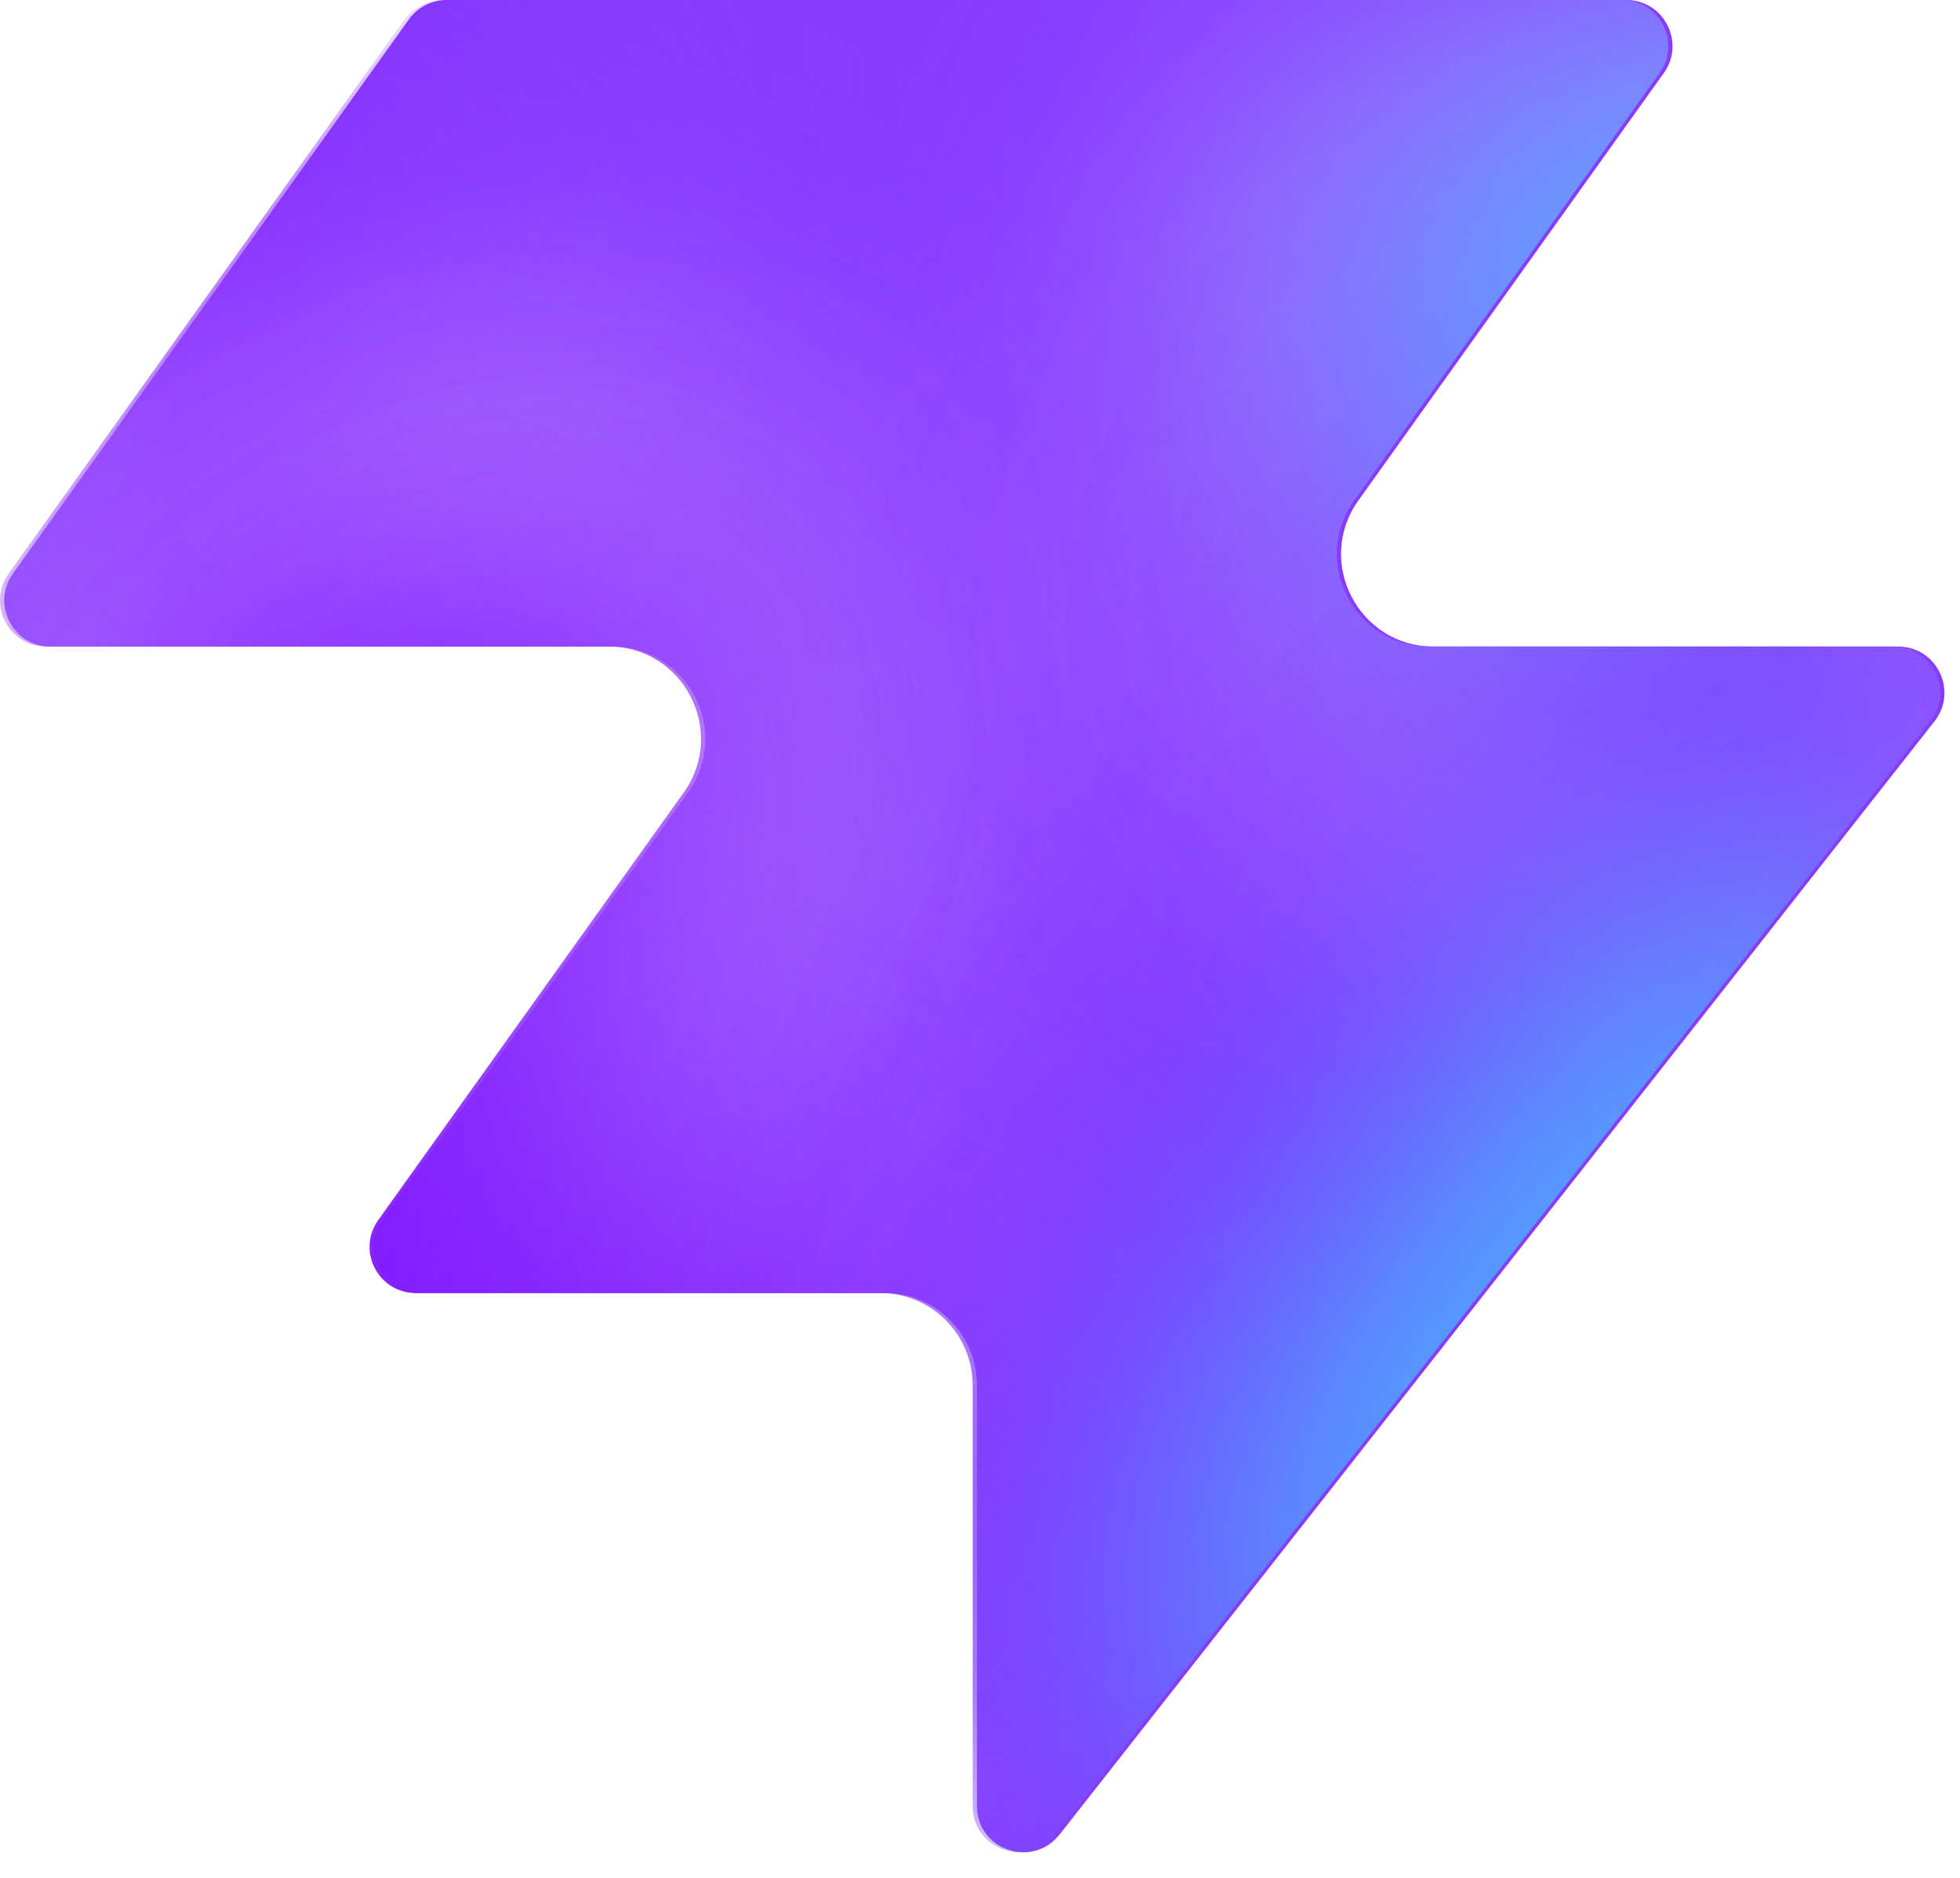
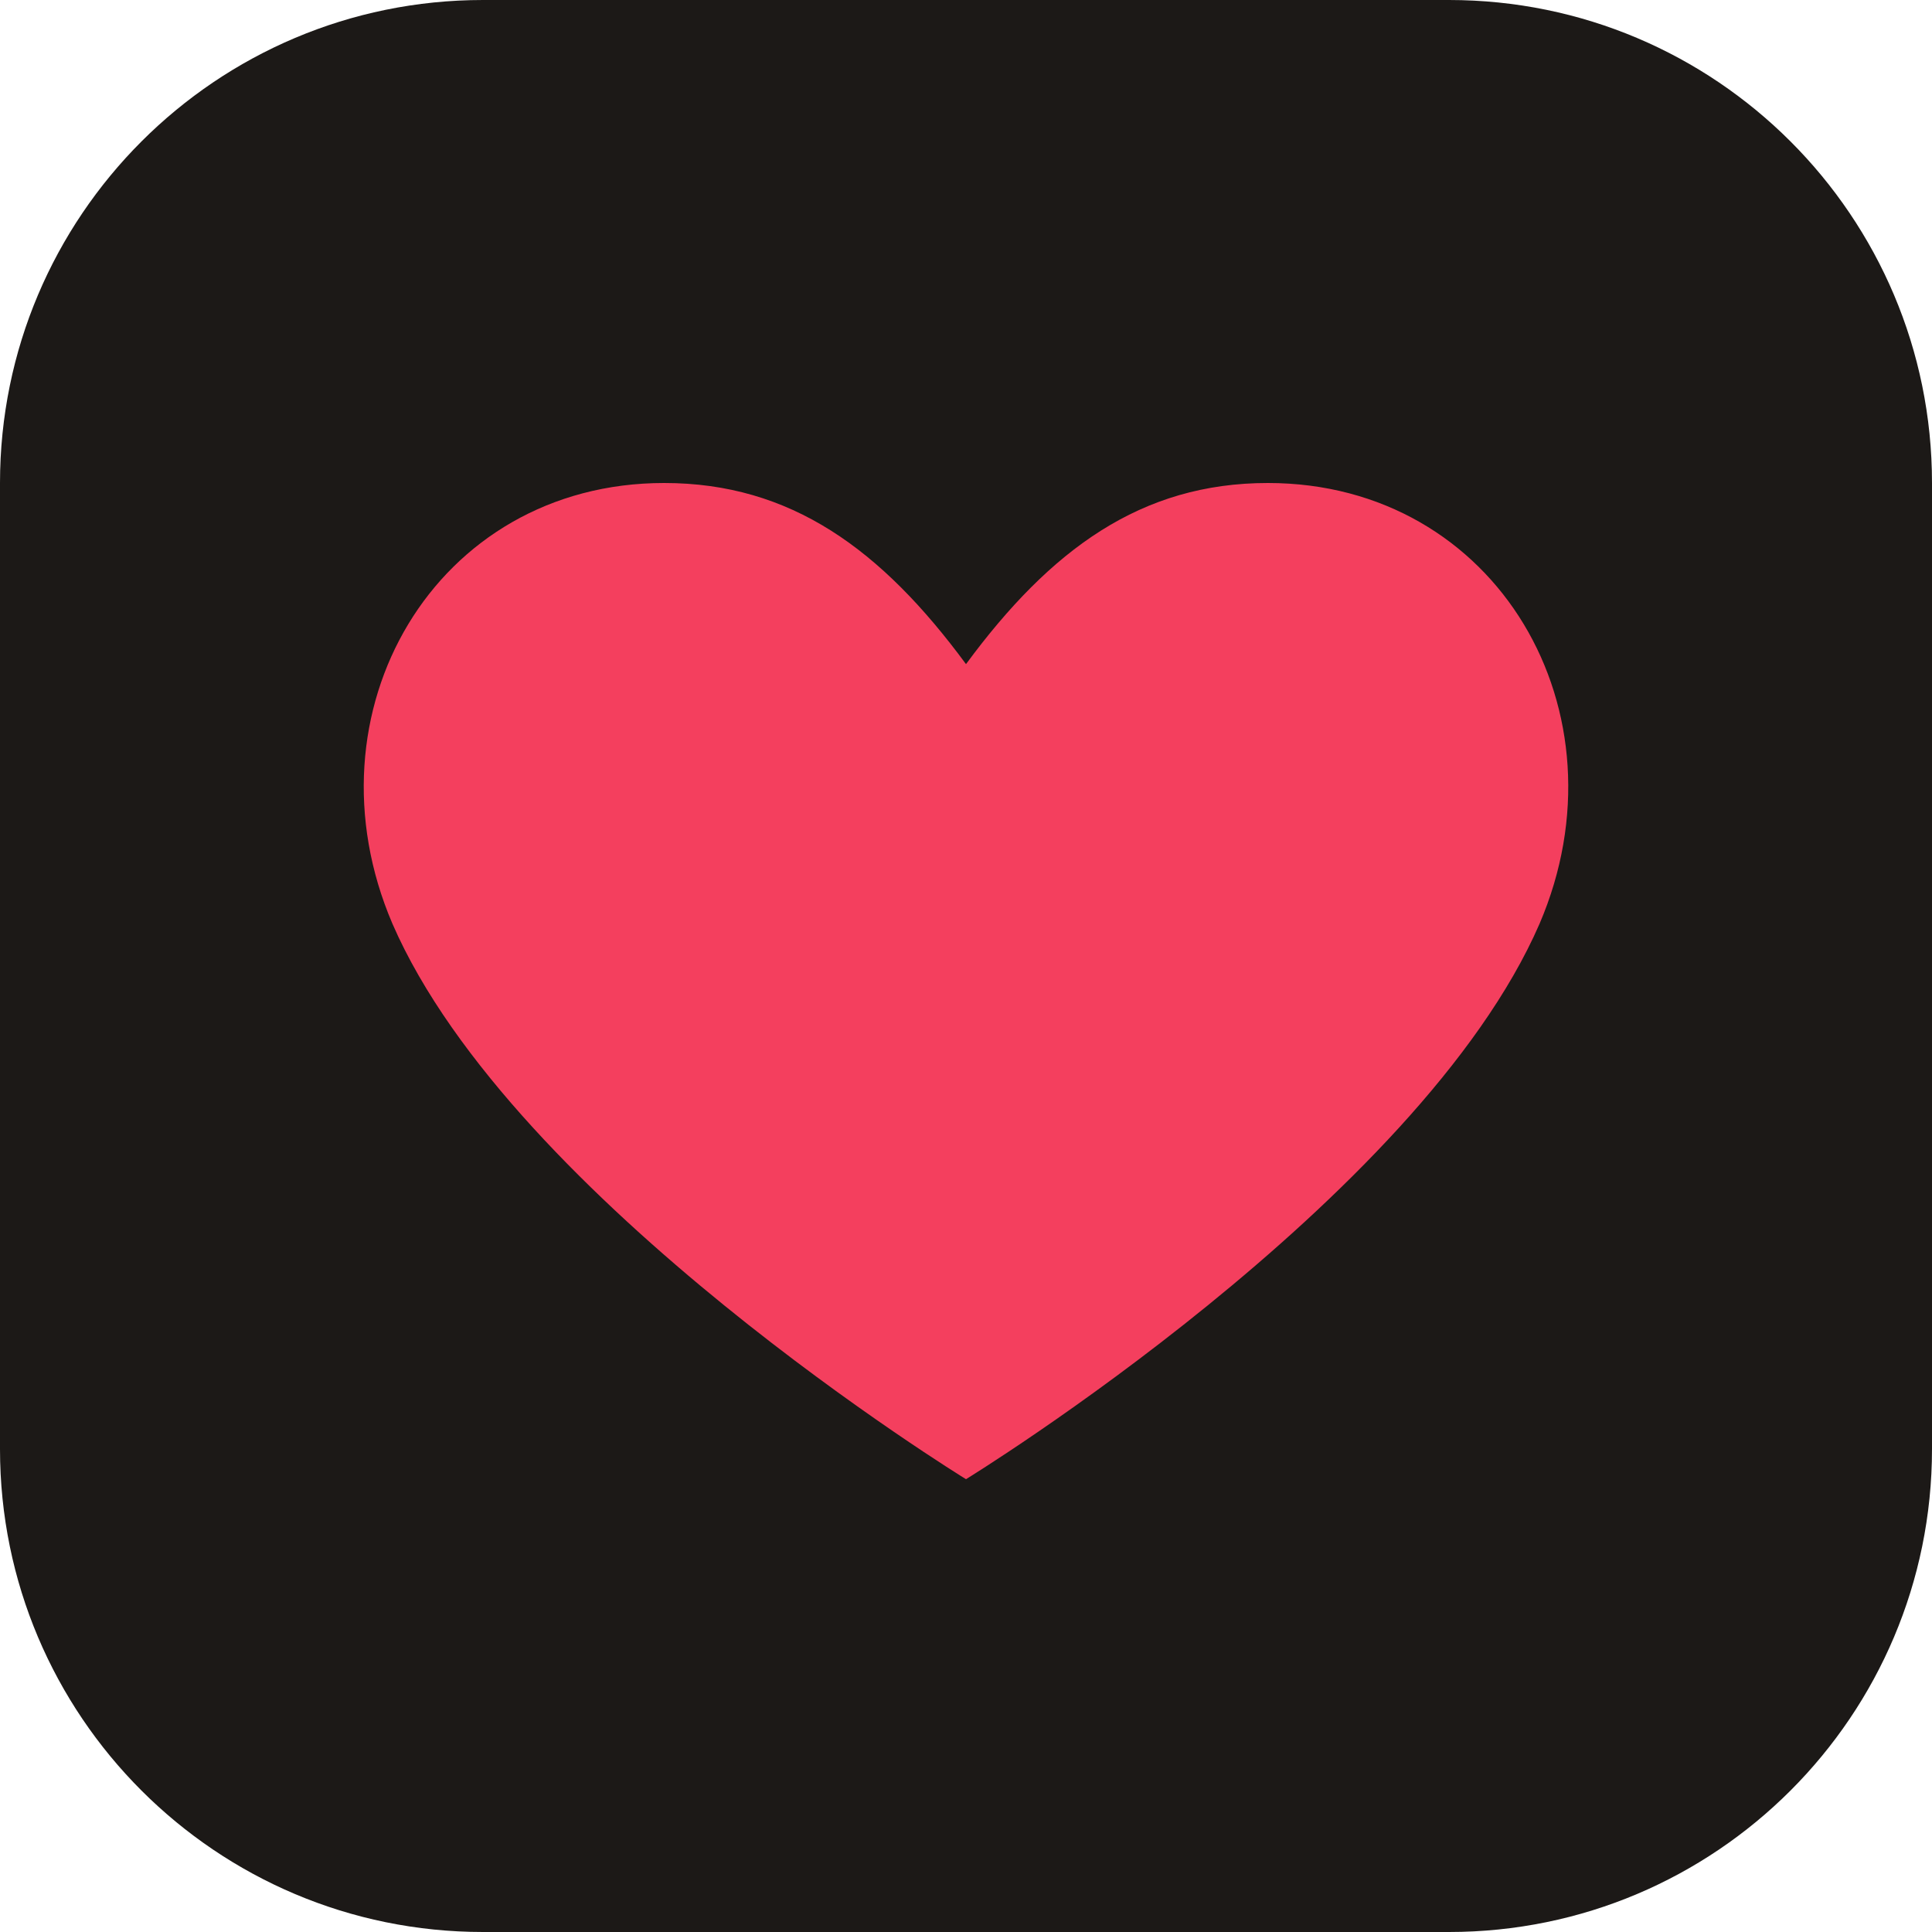
- <svg xmlns="http://www.w3.org/2000/svg" width="48" height="46" fill="none" viewBox="0 0 48 46">
-   <path fill="#863bff" d="M25.946 44.938c-.664.845-2.021.375-2.021-.698V33.937a2.26 2.26 0 0 0-2.262-2.262H10.287c-.92 0-1.456-1.04-.92-1.788l7.48-10.471c1.07-1.497 0-3.578-1.842-3.578H1.237c-.92 0-1.456-1.04-.92-1.788L10.013.474c.214-.297.556-.474.92-.474h28.894c.92 0 1.456 1.04.92 1.788l-7.48 10.471c-1.07 1.498 0 3.579 1.842 3.579h11.377c.943 0 1.473 1.088.89 1.83L25.947 44.94z" style="fill:#863bff;fill:color(display-p3 .525 .23 1);fill-opacity:1" />
-   <mask id="a" width="48" height="46" x="0" y="0" maskUnits="userSpaceOnUse" style="mask-type:alpha">
-     <path fill="#000" d="M25.842 44.938c-.664.844-2.021.375-2.021-.698V33.937a2.26 2.26 0 0 0-2.262-2.262H10.183c-.92 0-1.456-1.04-.92-1.788l7.48-10.471c1.07-1.498 0-3.579-1.842-3.579H1.133c-.92 0-1.456-1.04-.92-1.787L9.91.473c.214-.297.556-.474.92-.474h28.894c.92 0 1.456 1.04.92 1.788l-7.48 10.471c-1.07 1.498 0 3.578 1.842 3.578h11.377c.943 0 1.473 1.088.89 1.832L25.843 44.94z" style="fill:#000;fill-opacity:1" />
-   </mask>
-   <g mask="url(#a)">
-     <g filter="url(#b)">
-       <ellipse cx="5.508" cy="14.704" fill="#ede6ff" rx="5.508" ry="14.704" style="fill:#ede6ff;fill:color(display-p3 .927 .903 1);fill-opacity:1" transform="matrix(.00324 1 1 -.00324 -4.47 31.516)" />
-     </g>
-     <g filter="url(#c)">
-       <ellipse cx="10.399" cy="29.851" fill="#ede6ff" rx="10.399" ry="29.851" style="fill:#ede6ff;fill:color(display-p3 .927 .903 1);fill-opacity:1" transform="matrix(.00324 1 1 -.00324 -39.328 7.883)" />
-     </g>
-     <g filter="url(#d)">
-       <ellipse cx="5.508" cy="30.487" fill="#7e14ff" rx="5.508" ry="30.487" style="fill:#7e14ff;fill:color(display-p3 .492 .077 1);fill-opacity:1" transform="rotate(89.814 -25.913 -14.639)scale(1 -1)" />
-     </g>
-     <g filter="url(#e)">
-       <ellipse cx="5.508" cy="30.599" fill="#7e14ff" rx="5.508" ry="30.599" style="fill:#7e14ff;fill:color(display-p3 .492 .077 1);fill-opacity:1" transform="rotate(89.814 -32.644 -3.334)scale(1 -1)" />
-     </g>
-     <g filter="url(#f)">
-       <ellipse cx="5.508" cy="30.599" fill="#7e14ff" rx="5.508" ry="30.599" style="fill:#7e14ff;fill:color(display-p3 .492 .077 1);fill-opacity:1" transform="matrix(.00324 1 1 -.00324 -34.34 30.47)" />
-     </g>
-     <g filter="url(#g)">
-       <ellipse cx="14.072" cy="22.078" fill="#ede6ff" rx="14.072" ry="22.078" style="fill:#ede6ff;fill:color(display-p3 .927 .903 1);fill-opacity:1" transform="rotate(93.35 24.506 48.493)scale(-1 1)" />
-     </g>
-     <g filter="url(#h)">
-       <ellipse cx="3.47" cy="21.501" fill="#7e14ff" rx="3.47" ry="21.501" style="fill:#7e14ff;fill:color(display-p3 .492 .077 1);fill-opacity:1" transform="rotate(89.009 28.708 47.59)scale(-1 1)" />
-     </g>
-     <g filter="url(#i)">
-       <ellipse cx="3.47" cy="21.501" fill="#7e14ff" rx="3.47" ry="21.501" style="fill:#7e14ff;fill:color(display-p3 .492 .077 1);fill-opacity:1" transform="rotate(89.009 28.708 47.59)scale(-1 1)" />
-     </g>
-     <g filter="url(#j)">
-       <ellipse cx=".387" cy="8.972" fill="#7e14ff" rx="4.407" ry="29.108" style="fill:#7e14ff;fill:color(display-p3 .492 .077 1);fill-opacity:1" transform="rotate(39.51 .387 8.972)" />
-     </g>
-     <g filter="url(#k)">
-       <ellipse cx="47.523" cy="-6.092" fill="#7e14ff" rx="4.407" ry="29.108" style="fill:#7e14ff;fill:color(display-p3 .492 .077 1);fill-opacity:1" transform="rotate(37.892 47.523 -6.092)" />
-     </g>
-     <g filter="url(#l)">
-       <ellipse cx="41.412" cy="6.333" fill="#47bfff" rx="5.971" ry="9.665" style="fill:#47bfff;fill:color(display-p3 .28 .748 1);fill-opacity:1" transform="rotate(37.892 41.412 6.333)" />
-     </g>
-     <g filter="url(#m)">
-       <ellipse cx="-1.879" cy="38.332" fill="#7e14ff" rx="4.407" ry="29.108" style="fill:#7e14ff;fill:color(display-p3 .492 .077 1);fill-opacity:1" transform="rotate(37.892 -1.88 38.332)" />
-     </g>
-     <g filter="url(#n)">
-       <ellipse cx="-1.879" cy="38.332" fill="#7e14ff" rx="4.407" ry="29.108" style="fill:#7e14ff;fill:color(display-p3 .492 .077 1);fill-opacity:1" transform="rotate(37.892 -1.88 38.332)" />
-     </g>
-     <g filter="url(#o)">
-       <ellipse cx="35.651" cy="29.907" fill="#7e14ff" rx="4.407" ry="29.108" style="fill:#7e14ff;fill:color(display-p3 .492 .077 1);fill-opacity:1" transform="rotate(37.892 35.651 29.907)" />
-     </g>
-     <g filter="url(#p)">
-       <ellipse cx="38.418" cy="32.4" fill="#47bfff" rx="5.971" ry="15.297" style="fill:#47bfff;fill:color(display-p3 .28 .748 1);fill-opacity:1" transform="rotate(37.892 38.418 32.4)" />
-     </g>
-   </g>
-   <defs>
-     <filter id="b" width="60.045" height="41.654" x="-19.77" y="16.149" color-interpolation-filters="sRGB" filterUnits="userSpaceOnUse">
-       <feFlood flood-opacity="0" result="BackgroundImageFix" />
-       <feBlend in="SourceGraphic" in2="BackgroundImageFix" result="shape" />
-       <feGaussianBlur result="effect1_foregroundBlur_2002_17158" stdDeviation="7.659" />
-     </filter>
-     <filter id="c" width="90.34" height="51.437" x="-54.613" y="-7.533" color-interpolation-filters="sRGB" filterUnits="userSpaceOnUse">
-       <feFlood flood-opacity="0" result="BackgroundImageFix" />
-       <feBlend in="SourceGraphic" in2="BackgroundImageFix" result="shape" />
-       <feGaussianBlur result="effect1_foregroundBlur_2002_17158" stdDeviation="7.659" />
-     </filter>
-     <filter id="d" width="79.355" height="29.4" x="-49.64" y="2.03" color-interpolation-filters="sRGB" filterUnits="userSpaceOnUse">
-       <feFlood flood-opacity="0" result="BackgroundImageFix" />
-       <feBlend in="SourceGraphic" in2="BackgroundImageFix" result="shape" />
-       <feGaussianBlur result="effect1_foregroundBlur_2002_17158" stdDeviation="4.596" />
-     </filter>
-     <filter id="e" width="79.579" height="29.4" x="-45.045" y="20.029" color-interpolation-filters="sRGB" filterUnits="userSpaceOnUse">
-       <feFlood flood-opacity="0" result="BackgroundImageFix" />
-       <feBlend in="SourceGraphic" in2="BackgroundImageFix" result="shape" />
-       <feGaussianBlur result="effect1_foregroundBlur_2002_17158" stdDeviation="4.596" />
-     </filter>
-     <filter id="f" width="79.579" height="29.4" x="-43.513" y="21.178" color-interpolation-filters="sRGB" filterUnits="userSpaceOnUse">
-       <feFlood flood-opacity="0" result="BackgroundImageFix" />
-       <feBlend in="SourceGraphic" in2="BackgroundImageFix" result="shape" />
-       <feGaussianBlur result="effect1_foregroundBlur_2002_17158" stdDeviation="4.596" />
-     </filter>
-     <filter id="g" width="74.749" height="58.852" x="15.756" y="-17.901" color-interpolation-filters="sRGB" filterUnits="userSpaceOnUse">
-       <feFlood flood-opacity="0" result="BackgroundImageFix" />
-       <feBlend in="SourceGraphic" in2="BackgroundImageFix" result="shape" />
-       <feGaussianBlur result="effect1_foregroundBlur_2002_17158" stdDeviation="7.659" />
-     </filter>
-     <filter id="h" width="61.377" height="25.362" x="23.548" y="2.284" color-interpolation-filters="sRGB" filterUnits="userSpaceOnUse">
-       <feFlood flood-opacity="0" result="BackgroundImageFix" />
-       <feBlend in="SourceGraphic" in2="BackgroundImageFix" result="shape" />
-       <feGaussianBlur result="effect1_foregroundBlur_2002_17158" stdDeviation="4.596" />
-     </filter>
-     <filter id="i" width="61.377" height="25.362" x="23.548" y="2.284" color-interpolation-filters="sRGB" filterUnits="userSpaceOnUse">
-       <feFlood flood-opacity="0" result="BackgroundImageFix" />
-       <feBlend in="SourceGraphic" in2="BackgroundImageFix" result="shape" />
-       <feGaussianBlur result="effect1_foregroundBlur_2002_17158" stdDeviation="4.596" />
-     </filter>
-     <filter id="j" width="56.045" height="63.649" x="-27.636" y="-22.853" color-interpolation-filters="sRGB" filterUnits="userSpaceOnUse">
-       <feFlood flood-opacity="0" result="BackgroundImageFix" />
-       <feBlend in="SourceGraphic" in2="BackgroundImageFix" result="shape" />
-       <feGaussianBlur result="effect1_foregroundBlur_2002_17158" stdDeviation="4.596" />
-     </filter>
-     <filter id="k" width="54.814" height="64.646" x="20.116" y="-38.415" color-interpolation-filters="sRGB" filterUnits="userSpaceOnUse">
-       <feFlood flood-opacity="0" result="BackgroundImageFix" />
-       <feBlend in="SourceGraphic" in2="BackgroundImageFix" result="shape" />
-       <feGaussianBlur result="effect1_foregroundBlur_2002_17158" stdDeviation="4.596" />
-     </filter>
-     <filter id="l" width="33.541" height="35.313" x="24.641" y="-11.323" color-interpolation-filters="sRGB" filterUnits="userSpaceOnUse">
-       <feFlood flood-opacity="0" result="BackgroundImageFix" />
-       <feBlend in="SourceGraphic" in2="BackgroundImageFix" result="shape" />
-       <feGaussianBlur result="effect1_foregroundBlur_2002_17158" stdDeviation="4.596" />
-     </filter>
-     <filter id="m" width="54.814" height="64.646" x="-29.286" y="6.009" color-interpolation-filters="sRGB" filterUnits="userSpaceOnUse">
-       <feFlood flood-opacity="0" result="BackgroundImageFix" />
-       <feBlend in="SourceGraphic" in2="BackgroundImageFix" result="shape" />
-       <feGaussianBlur result="effect1_foregroundBlur_2002_17158" stdDeviation="4.596" />
-     </filter>
-     <filter id="n" width="54.814" height="64.646" x="-29.286" y="6.009" color-interpolation-filters="sRGB" filterUnits="userSpaceOnUse">
-       <feFlood flood-opacity="0" result="BackgroundImageFix" />
-       <feBlend in="SourceGraphic" in2="BackgroundImageFix" result="shape" />
-       <feGaussianBlur result="effect1_foregroundBlur_2002_17158" stdDeviation="4.596" />
-     </filter>
-     <filter id="o" width="54.814" height="64.646" x="8.244" y="-2.416" color-interpolation-filters="sRGB" filterUnits="userSpaceOnUse">
-       <feFlood flood-opacity="0" result="BackgroundImageFix" />
-       <feBlend in="SourceGraphic" in2="BackgroundImageFix" result="shape" />
-       <feGaussianBlur result="effect1_foregroundBlur_2002_17158" stdDeviation="4.596" />
-     </filter>
-     <filter id="p" width="39.409" height="43.623" x="18.713" y="10.588" color-interpolation-filters="sRGB" filterUnits="userSpaceOnUse">
-       <feFlood flood-opacity="0" result="BackgroundImageFix" />
-       <feBlend in="SourceGraphic" in2="BackgroundImageFix" result="shape" />
-       <feGaussianBlur result="effect1_foregroundBlur_2002_17158" stdDeviation="4.596" />
-     </filter>
-   </defs>
+ <svg xmlns="http://www.w3.org/2000/svg" viewBox="0 0 32 32">
+   <rect width="32" height="32" rx="8" fill="#1c1917" />
+   <path transform="translate(4 3.5)" fill="#f43f5e" d="M12 21s-7.5-4.6-9.5-9.2C1 8.3 3.2 4.5 7 4.5c2.1 0 3.6 1.1 5 3 1.4-1.9 2.9-3 5-3 3.8 0 6 3.8 4.5 7.3C19.5 16.4 12 21 12 21z" />
</svg>
